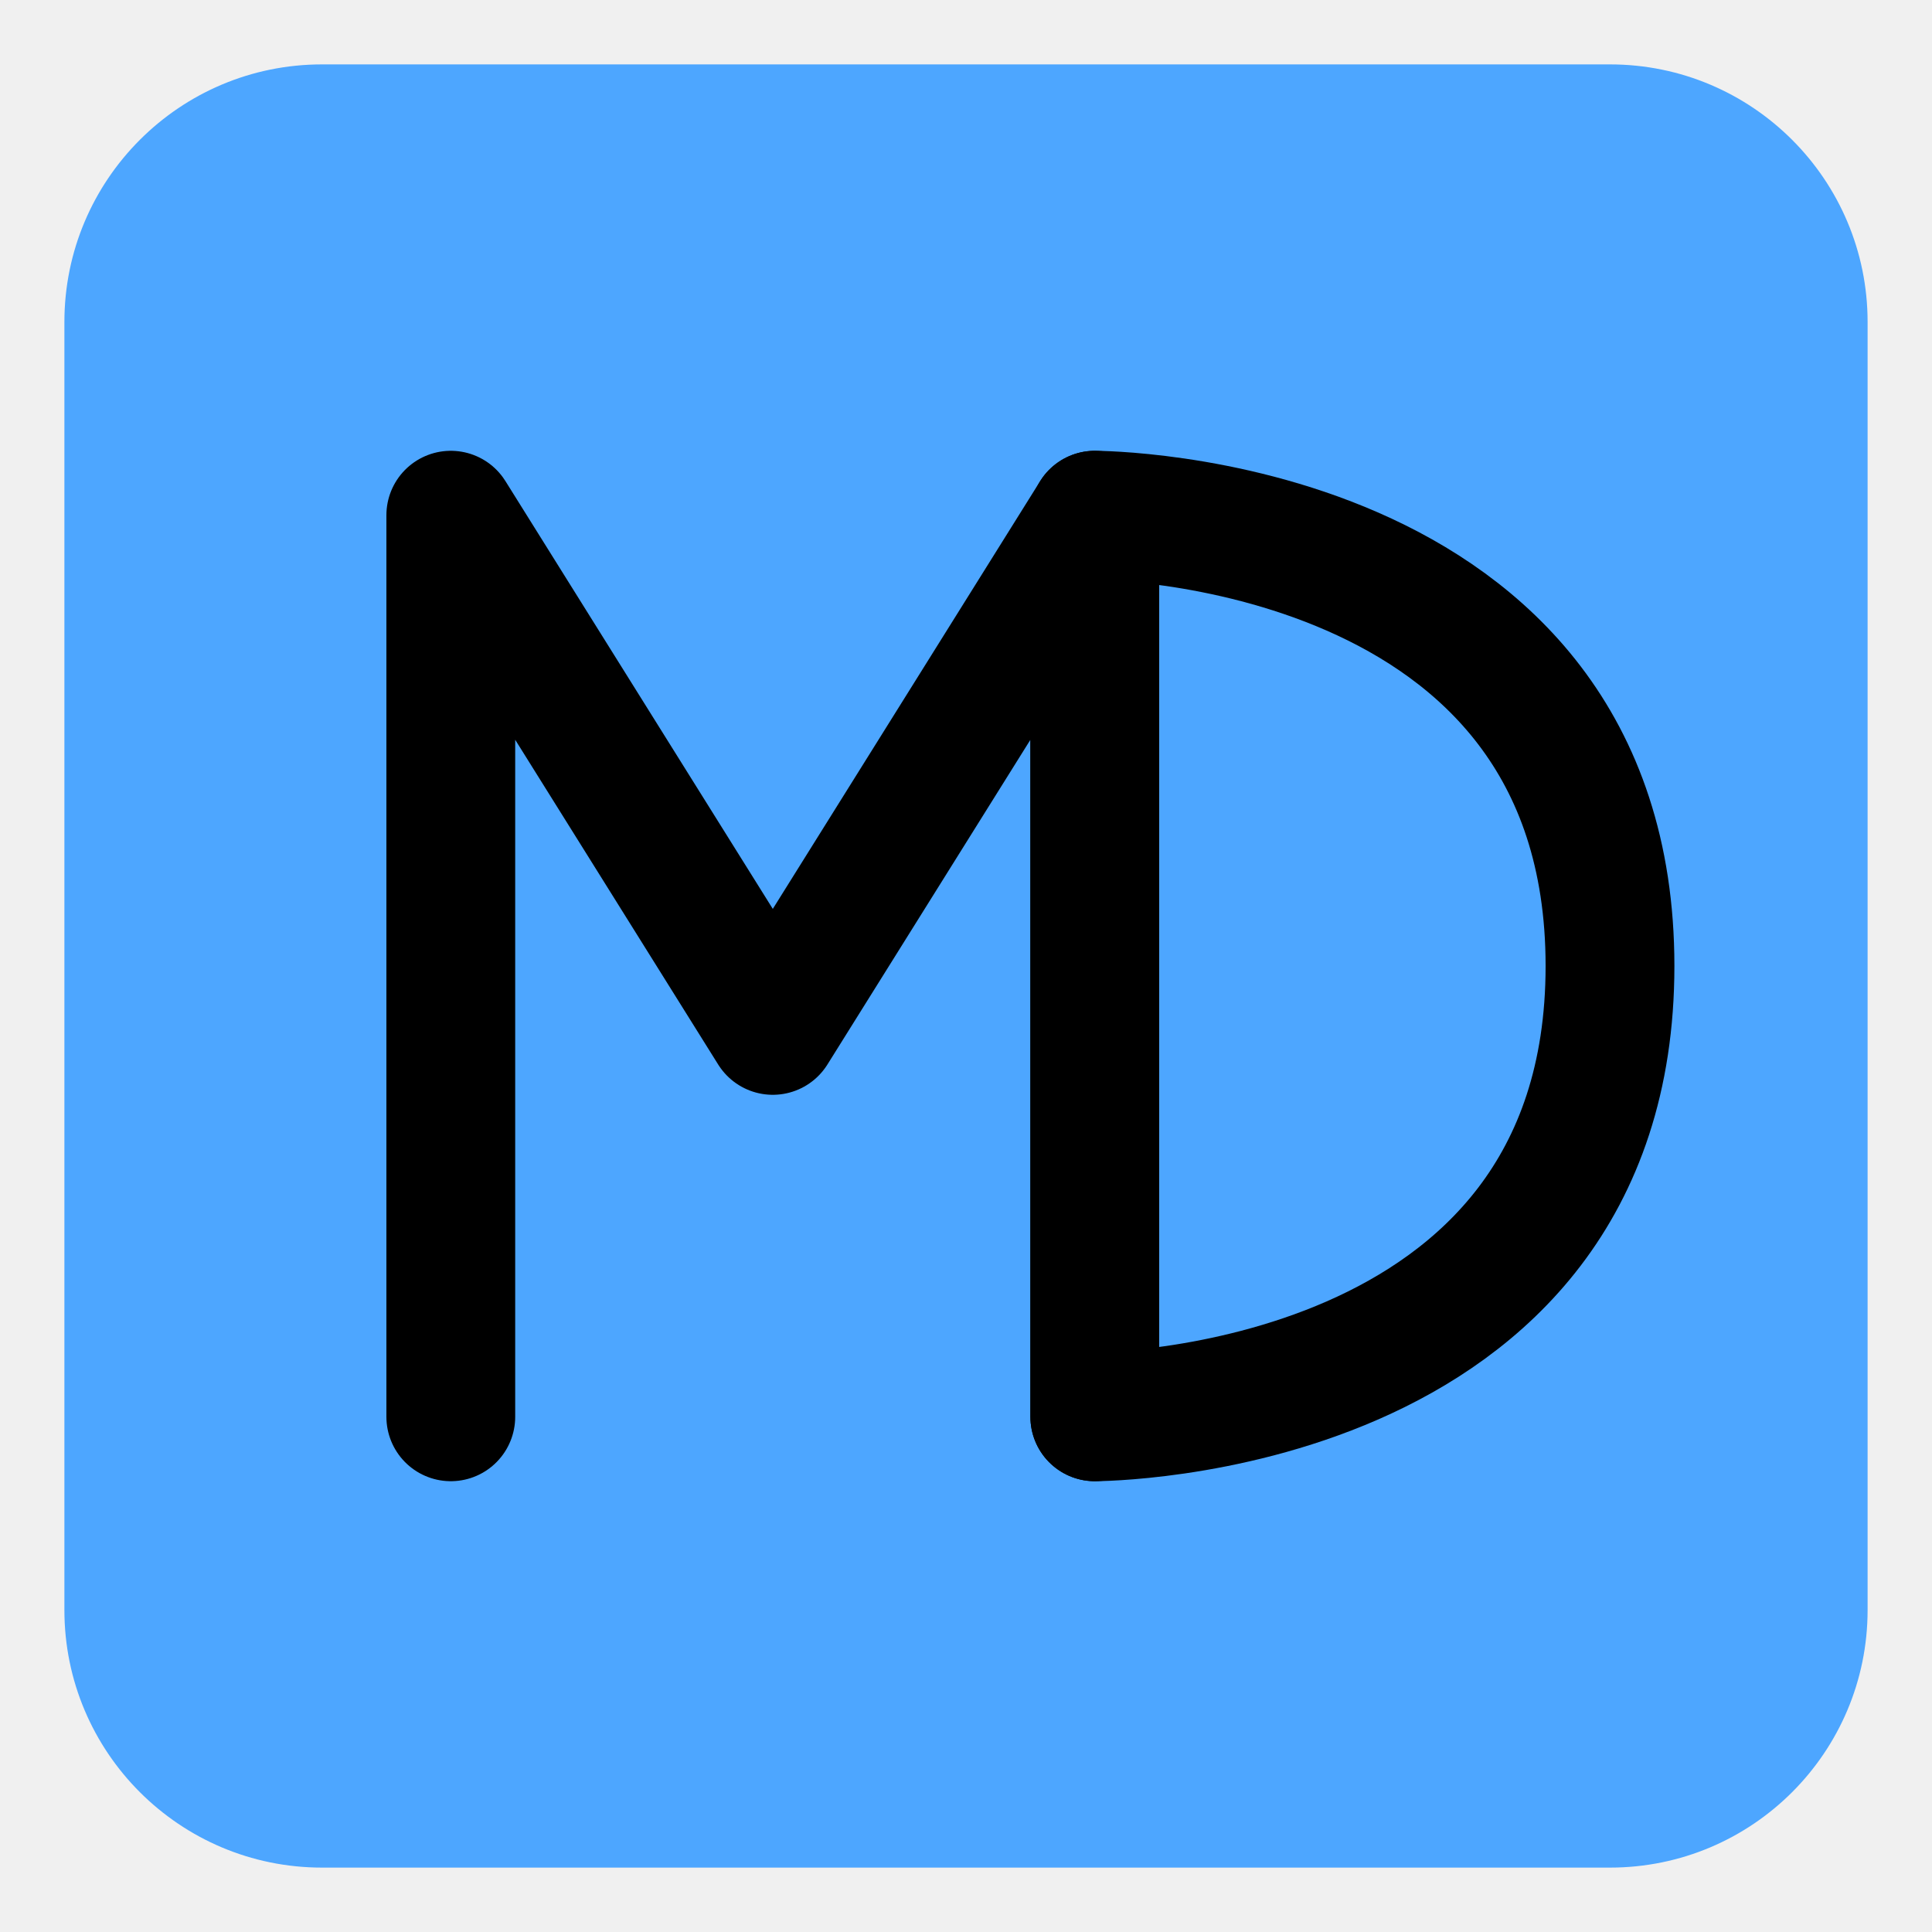
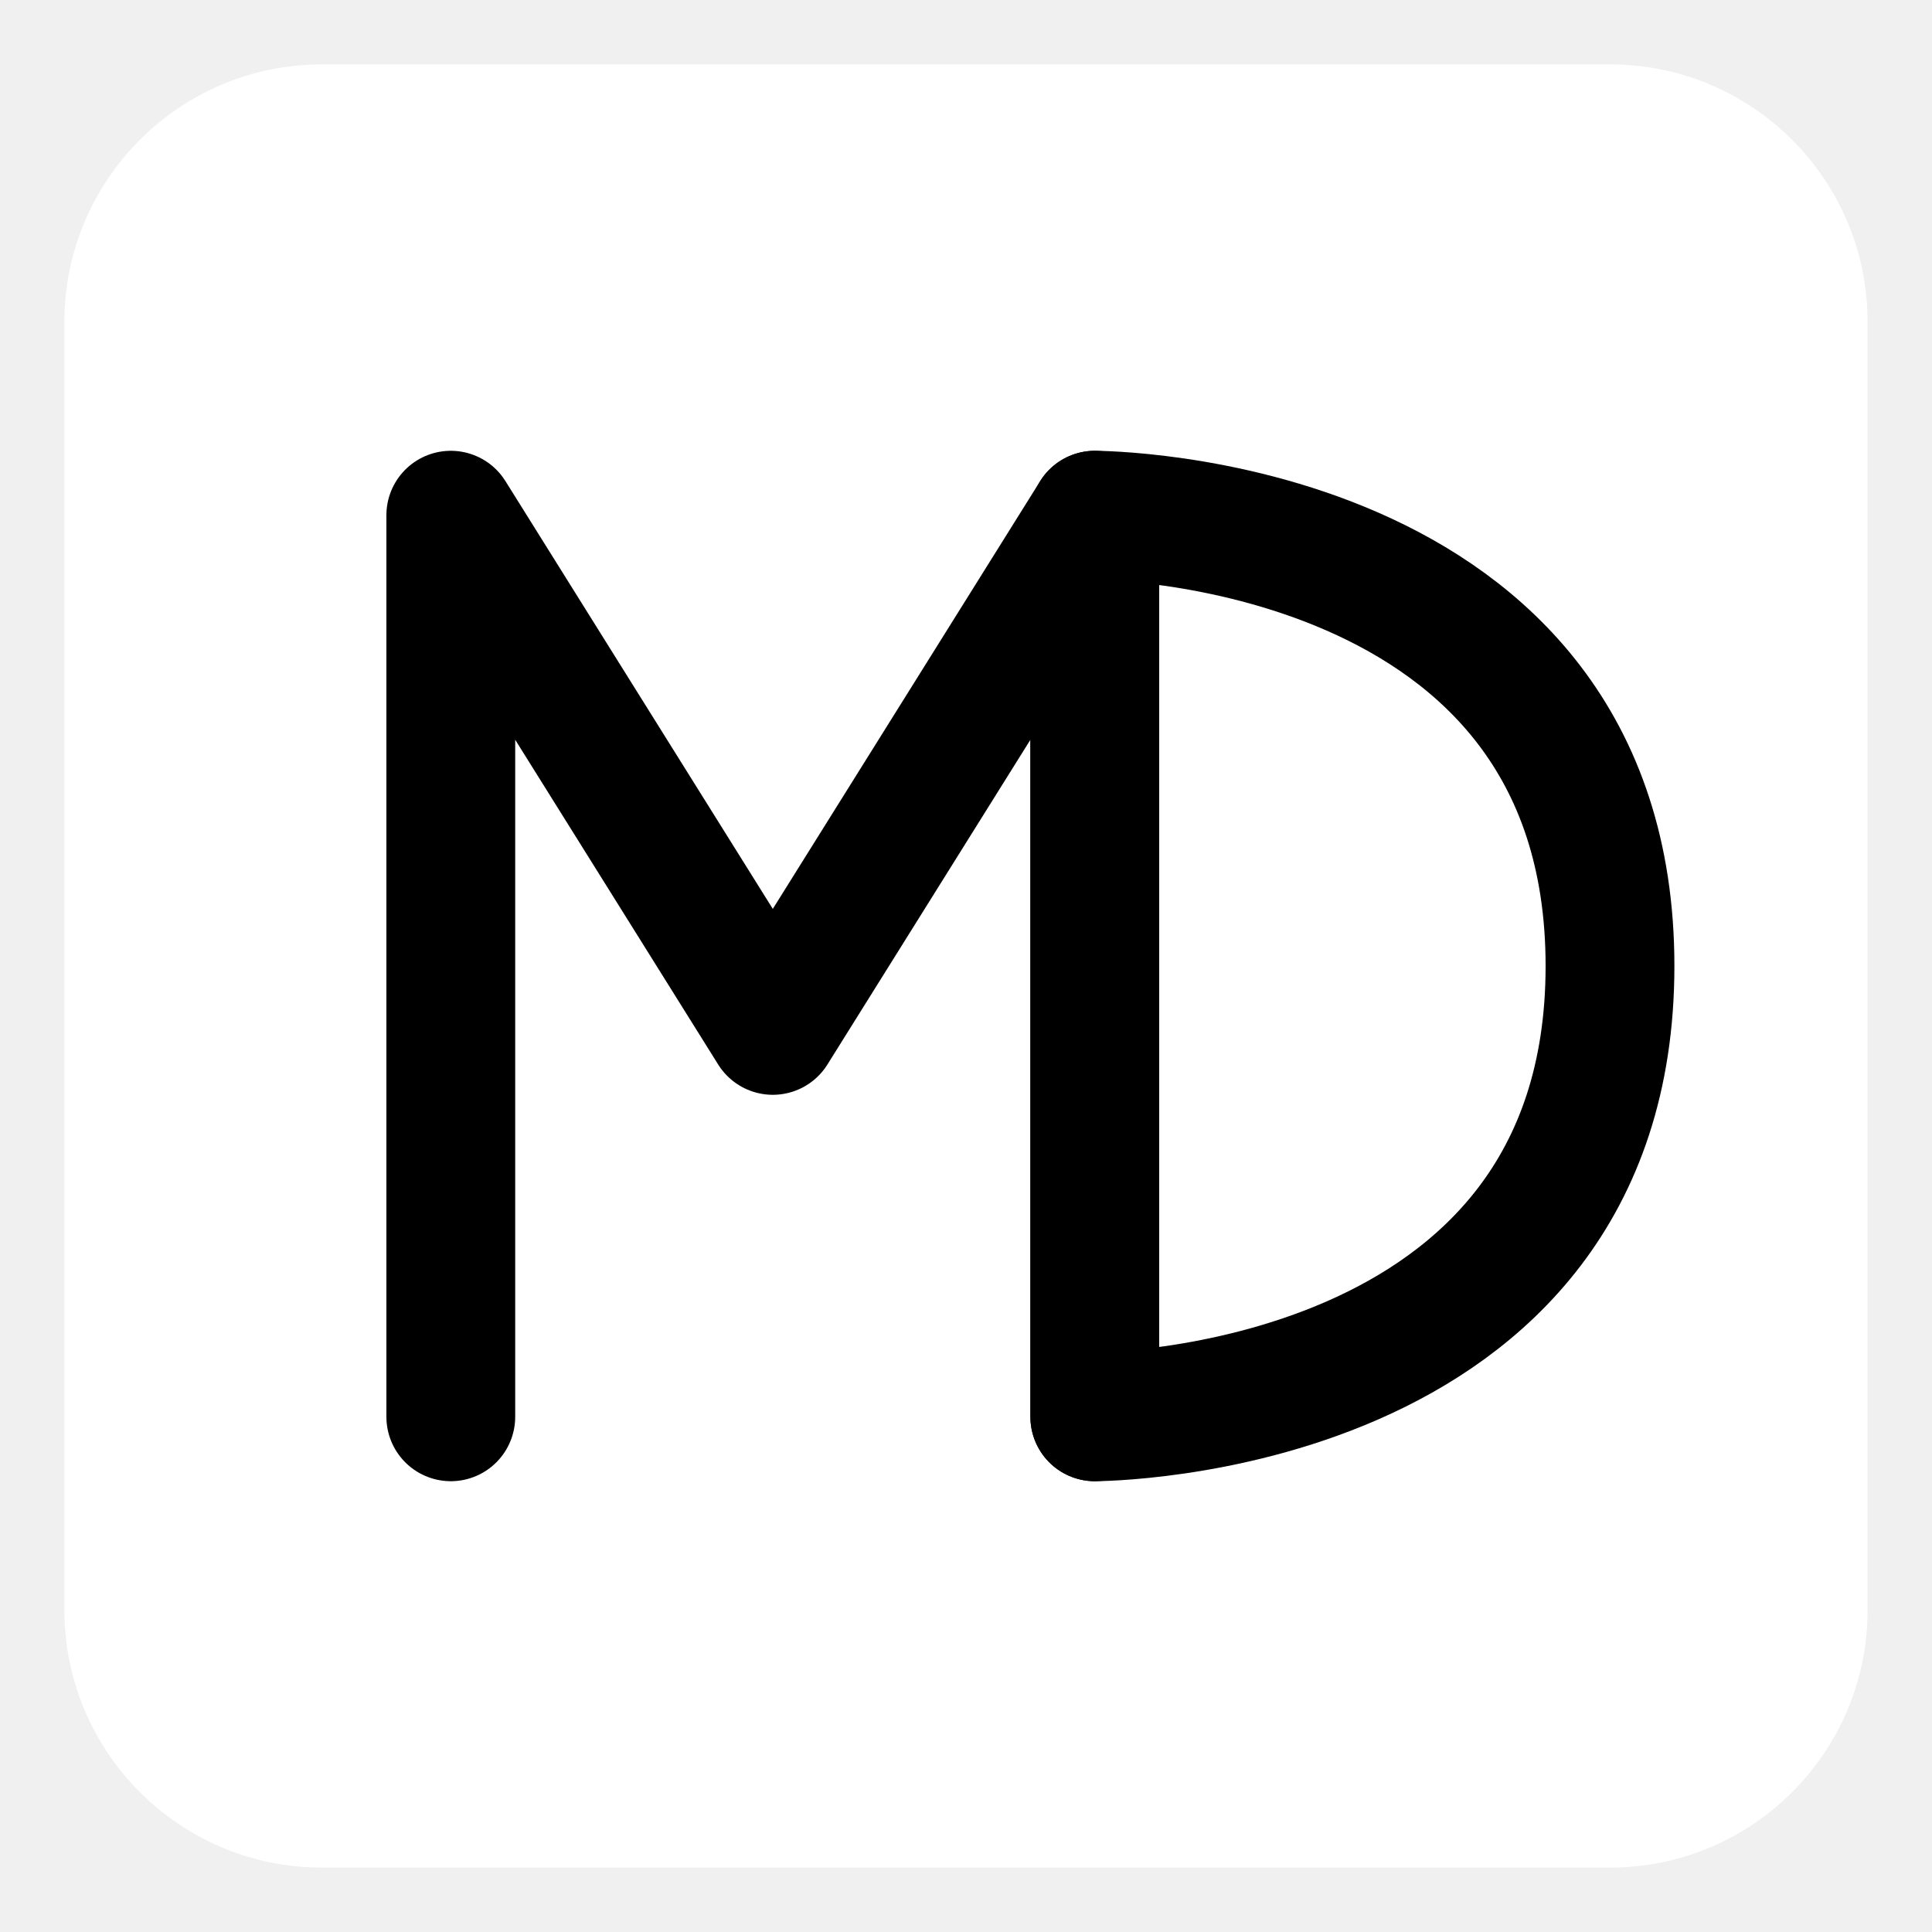
<svg xmlns="http://www.w3.org/2000/svg" width="64" height="64" viewBox="0 0 30 30">
-   <rect x="1" y="1" width="28" height="28" rx="4" ry="4" fill="#4DA6FF" stroke="transparent" stroke-width="2" stroke-linejoin="miter" />
+   <rect x="1" y="1" width="28" height="28" rx="4" ry="4" fill="#fff" stroke="transparent" stroke-width="2" stroke-linejoin="miter" />
  <g fill="none" stroke="#000" stroke-width="2" stroke-linecap="round" stroke-linejoin="round" transform="translate(2 0)">
    <path d="M5,22 L5,8 L10,16 L15,8 L15,22" />
    <path d="M15,8          L15,22          C15,22 23,22 23,15          C23,8 15,8 15,8 Z" />
  </g>
</svg>
